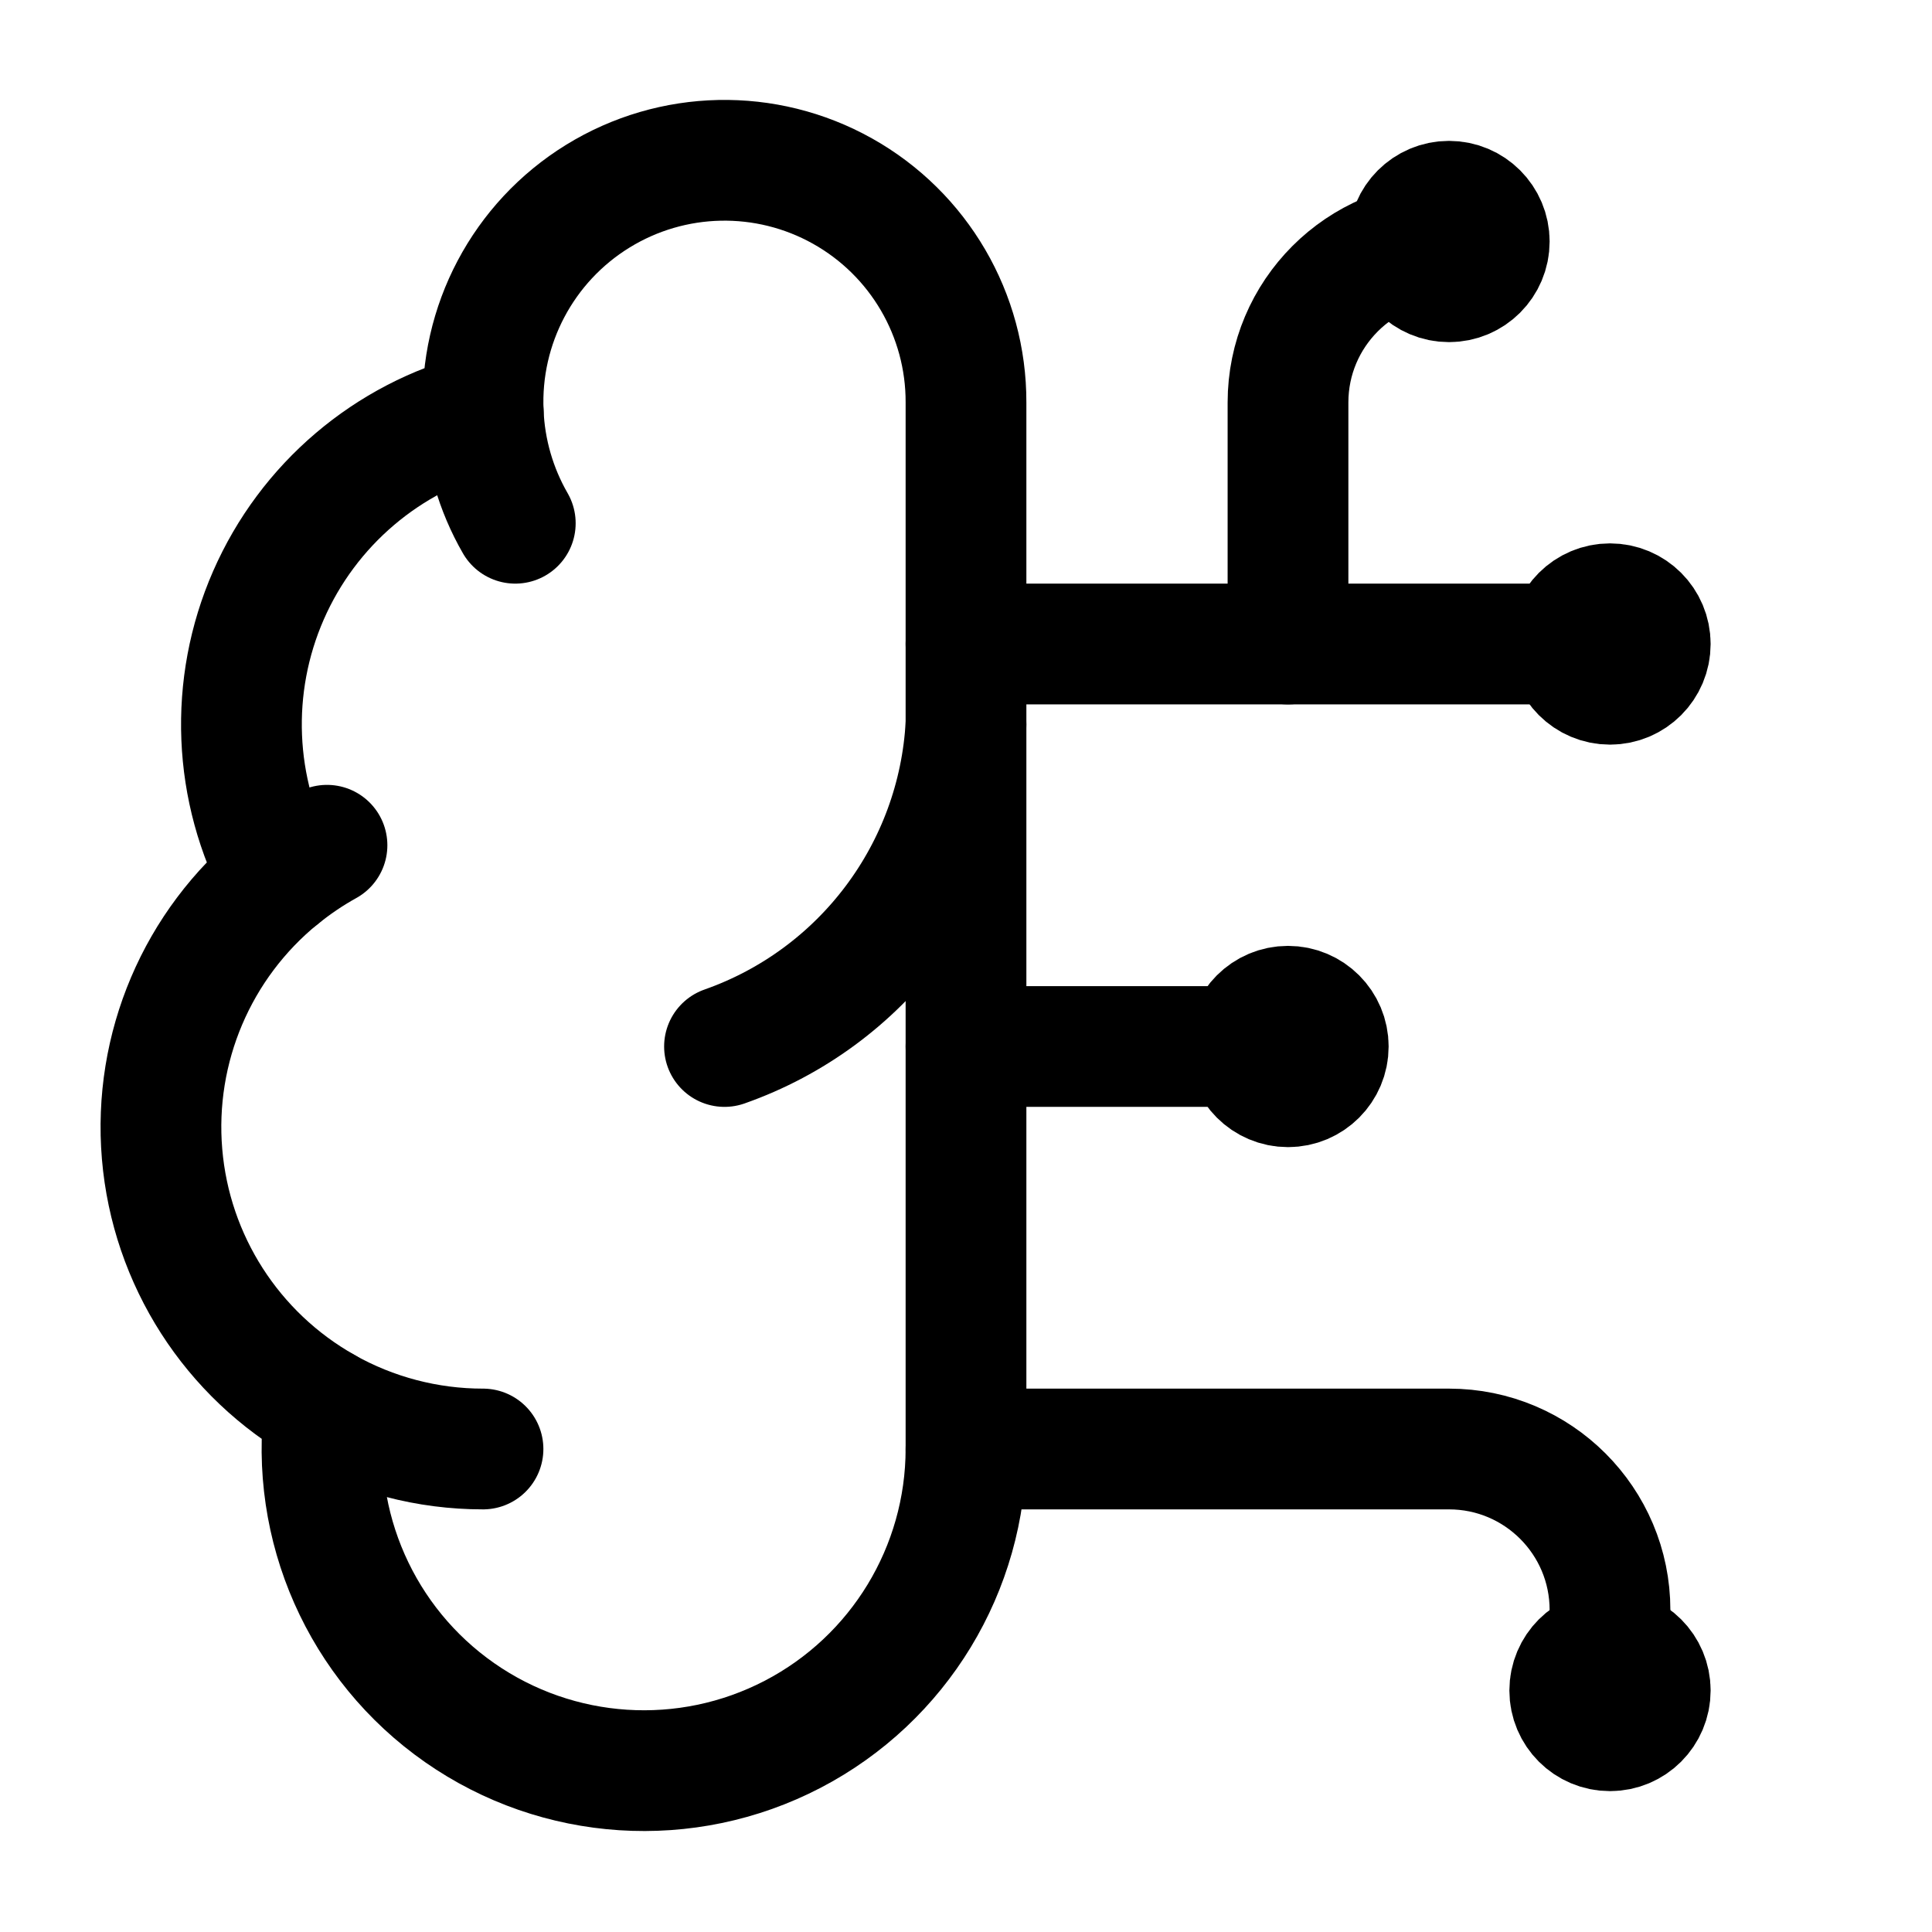
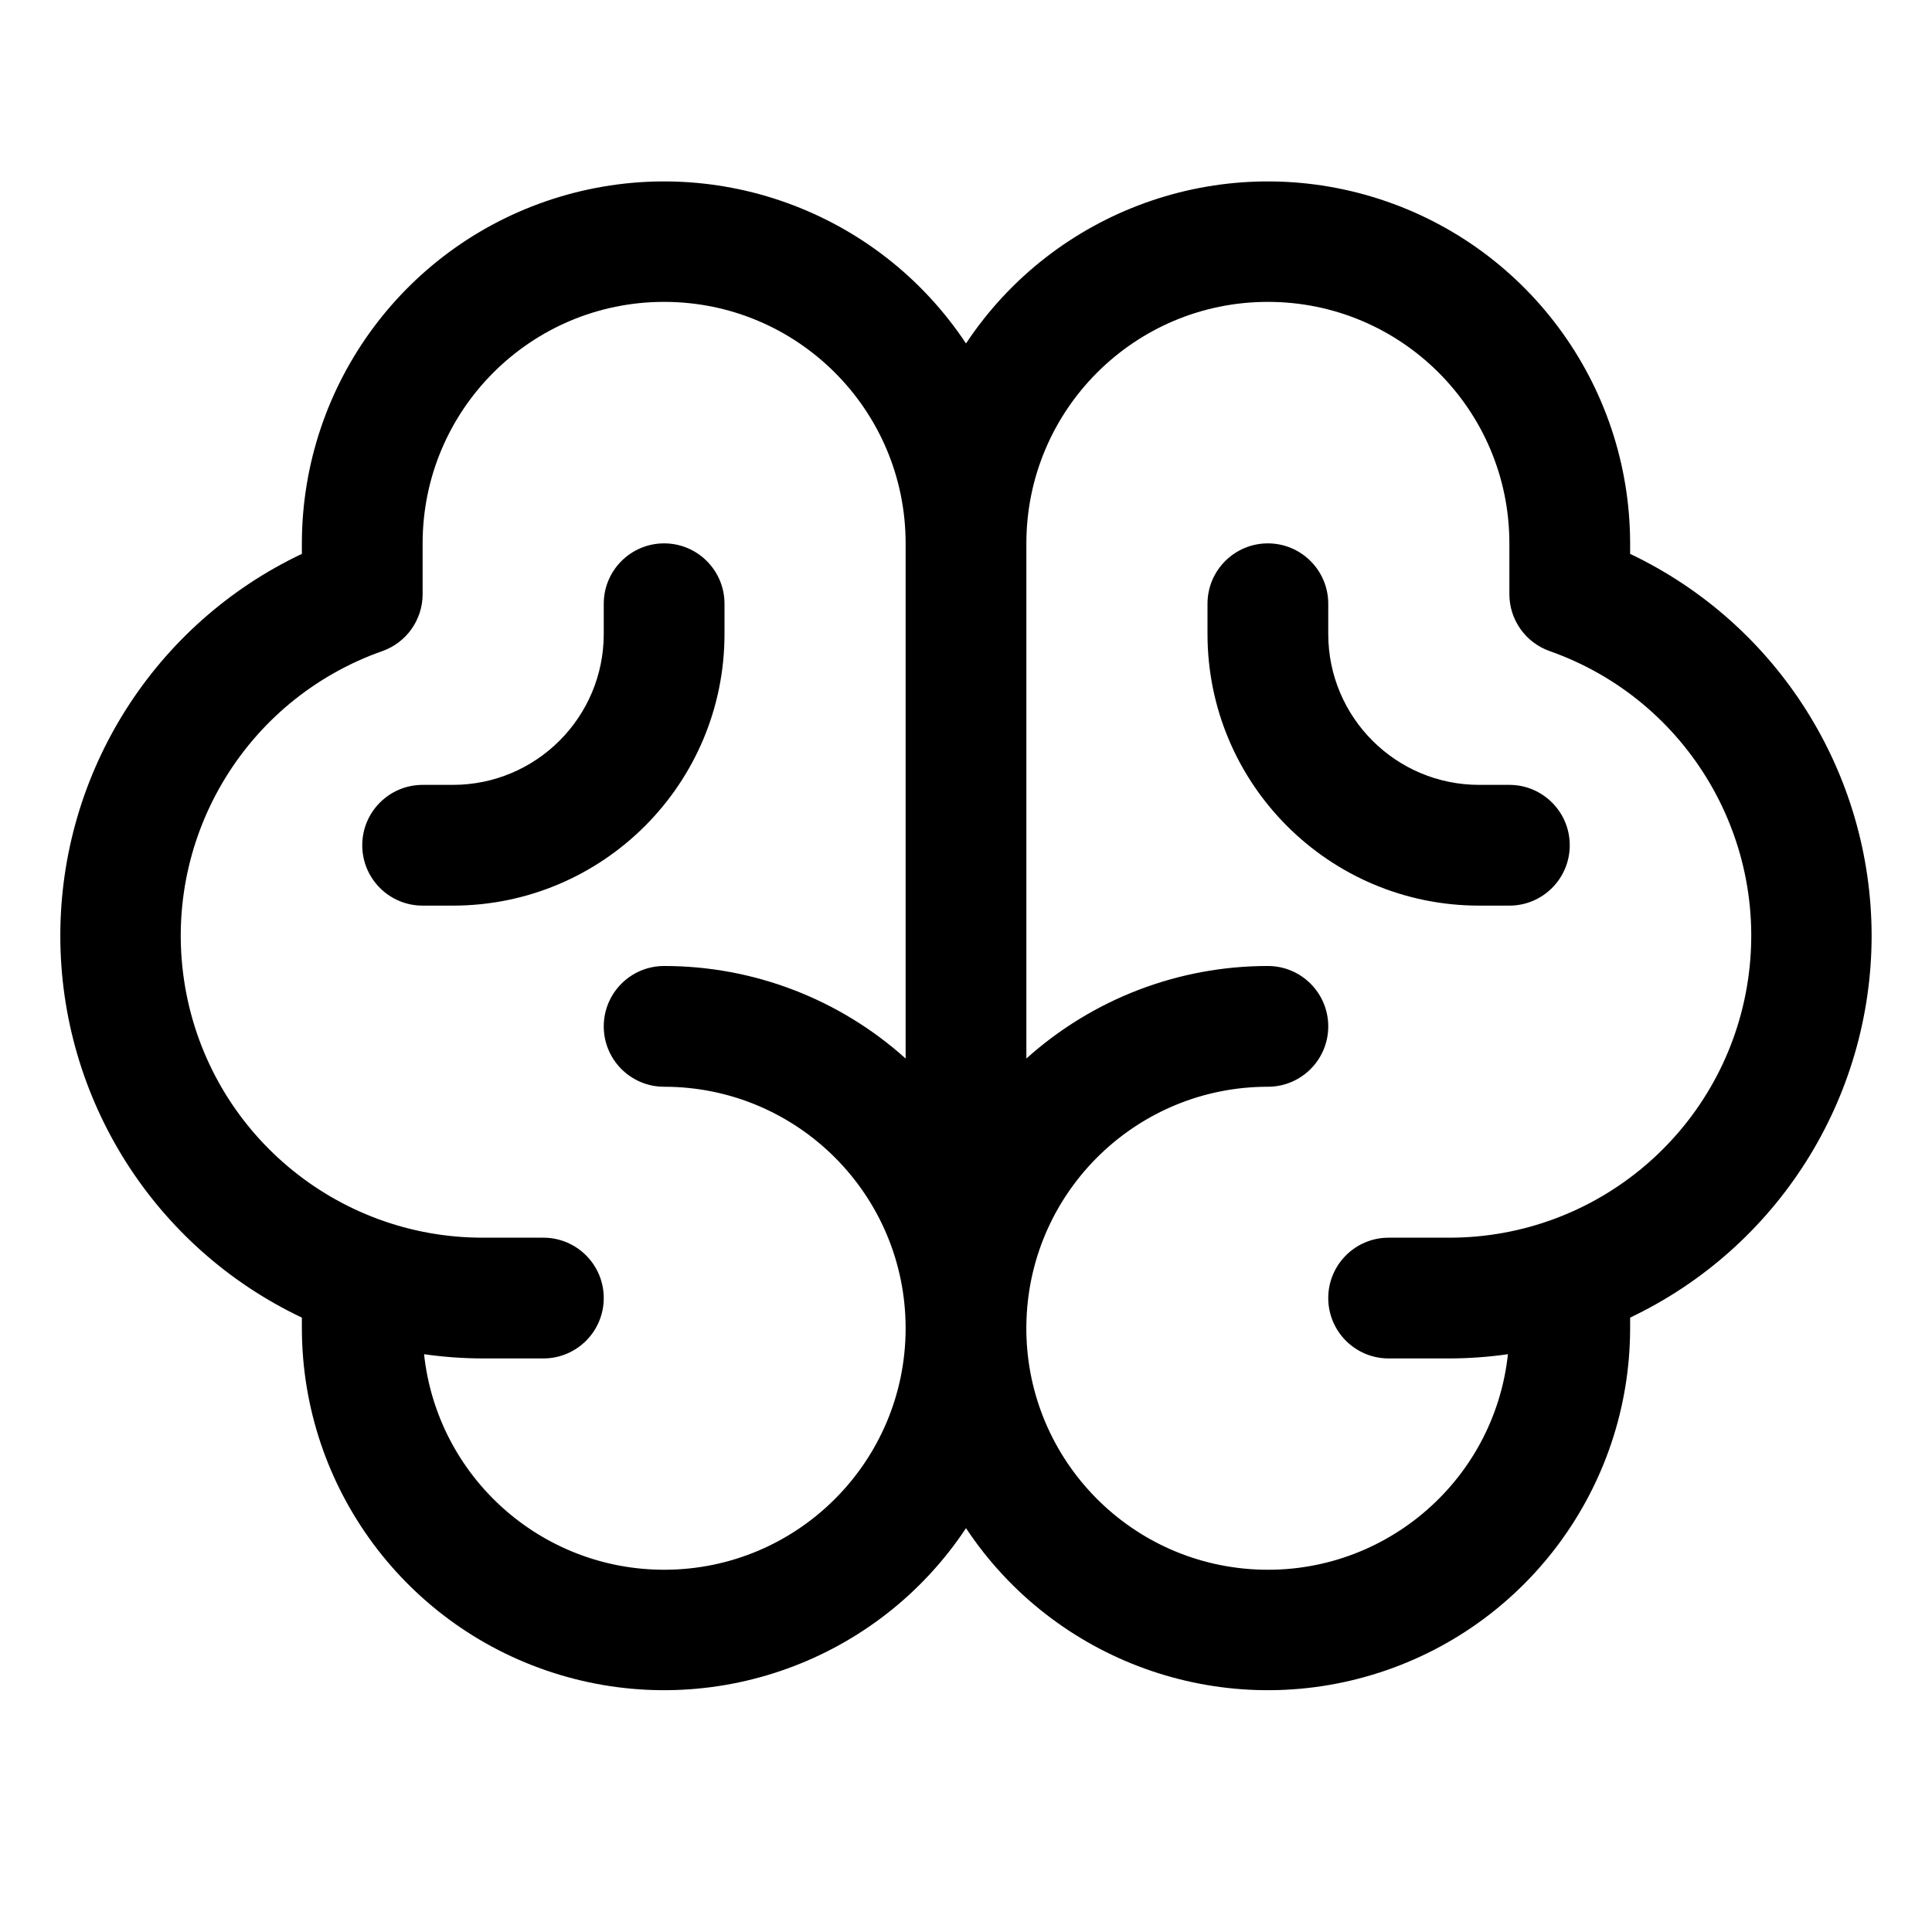
- <svg xmlns="http://www.w3.org/2000/svg" width="24" height="24" viewBox="0 0 24 24" fill="none" stroke="currentColor" stroke-width="1.5" stroke-linecap="round" stroke-linejoin="round" class="lucide lucide-brain-circuit-icon lucide-brain-circuit">
-   <path d="M12 5a3 3 0 1 0-5.997.125 4 4 0 0 0-2.526 5.77 4 4 0 0 0 .556 6.588A4 4 0 1 0 12 18Z" />
-   <path d="M9 13a4.5 4.5 0 0 0 3-4" />
-   <path d="M6.003 5.125A3 3 0 0 0 6.401 6.5" />
-   <path d="M3.477 10.896a4 4 0 0 1 .585-.396" />
-   <path d="M6 18a4 4 0 0 1-1.967-.516" />
-   <path d="M12 13h4" />
-   <path d="M12 18h6a2 2 0 0 1 2 2v1" />
-   <path d="M12 8h8" />
-   <path d="M16 8V5a2 2 0 0 1 2-2" />
-   <circle cx="16" cy="13" r=".5" />
-   <circle cx="18" cy="3" r=".5" />
-   <circle cx="20" cy="21" r=".5" />
-   <circle cx="20" cy="8" r=".5" />
+ <svg xmlns="http://www.w3.org/2000/svg" width="24" height="24" fill="currentColor" viewBox="0 0 256 256">
+   <path d="M248,124a56.11,56.11,0,0,0-32-50.61V72a48,48,0,0,0-88-26.49A48,48,0,0,0,40,72v1.39a56,56,0,0,0,0,101.2V176a48,48,0,0,0,88,26.49A48,48,0,0,0,216,176v-1.41A56.09,56.09,0,0,0,248,124ZM88,208a32,32,0,0,1-31.81-28.56A55.87,55.87,0,0,0,64,180h8a8,8,0,0,0,0-16H64A40,40,0,0,1,50.67,86.27,8,8,0,0,0,56,78.73V72a32,32,0,0,1,64,0v68.26A47.8,47.8,0,0,0,88,128a8,8,0,0,0,0,16,32,32,0,0,1,0,64Zm104-44h-8a8,8,0,0,0,0,16h8a55.87,55.87,0,0,0,7.81-.56A32,32,0,1,1,168,144a8,8,0,0,0,0-16,47.8,47.8,0,0,0-32,12.26V72a32,32,0,0,1,64,0v6.73a8,8,0,0,0,5.33,7.54A40,40,0,0,1,192,164Zm16-52a8,8,0,0,1-8,8h-4a36,36,0,0,1-36-36V80a8,8,0,0,1,16,0v4a20,20,0,0,0,20,20h4A8,8,0,0,1,208,112ZM60,120H56a8,8,0,0,1,0-16h4A20,20,0,0,0,80,84V80a8,8,0,0,1,16,0v4A36,36,0,0,1,60,120Z" />
</svg>
